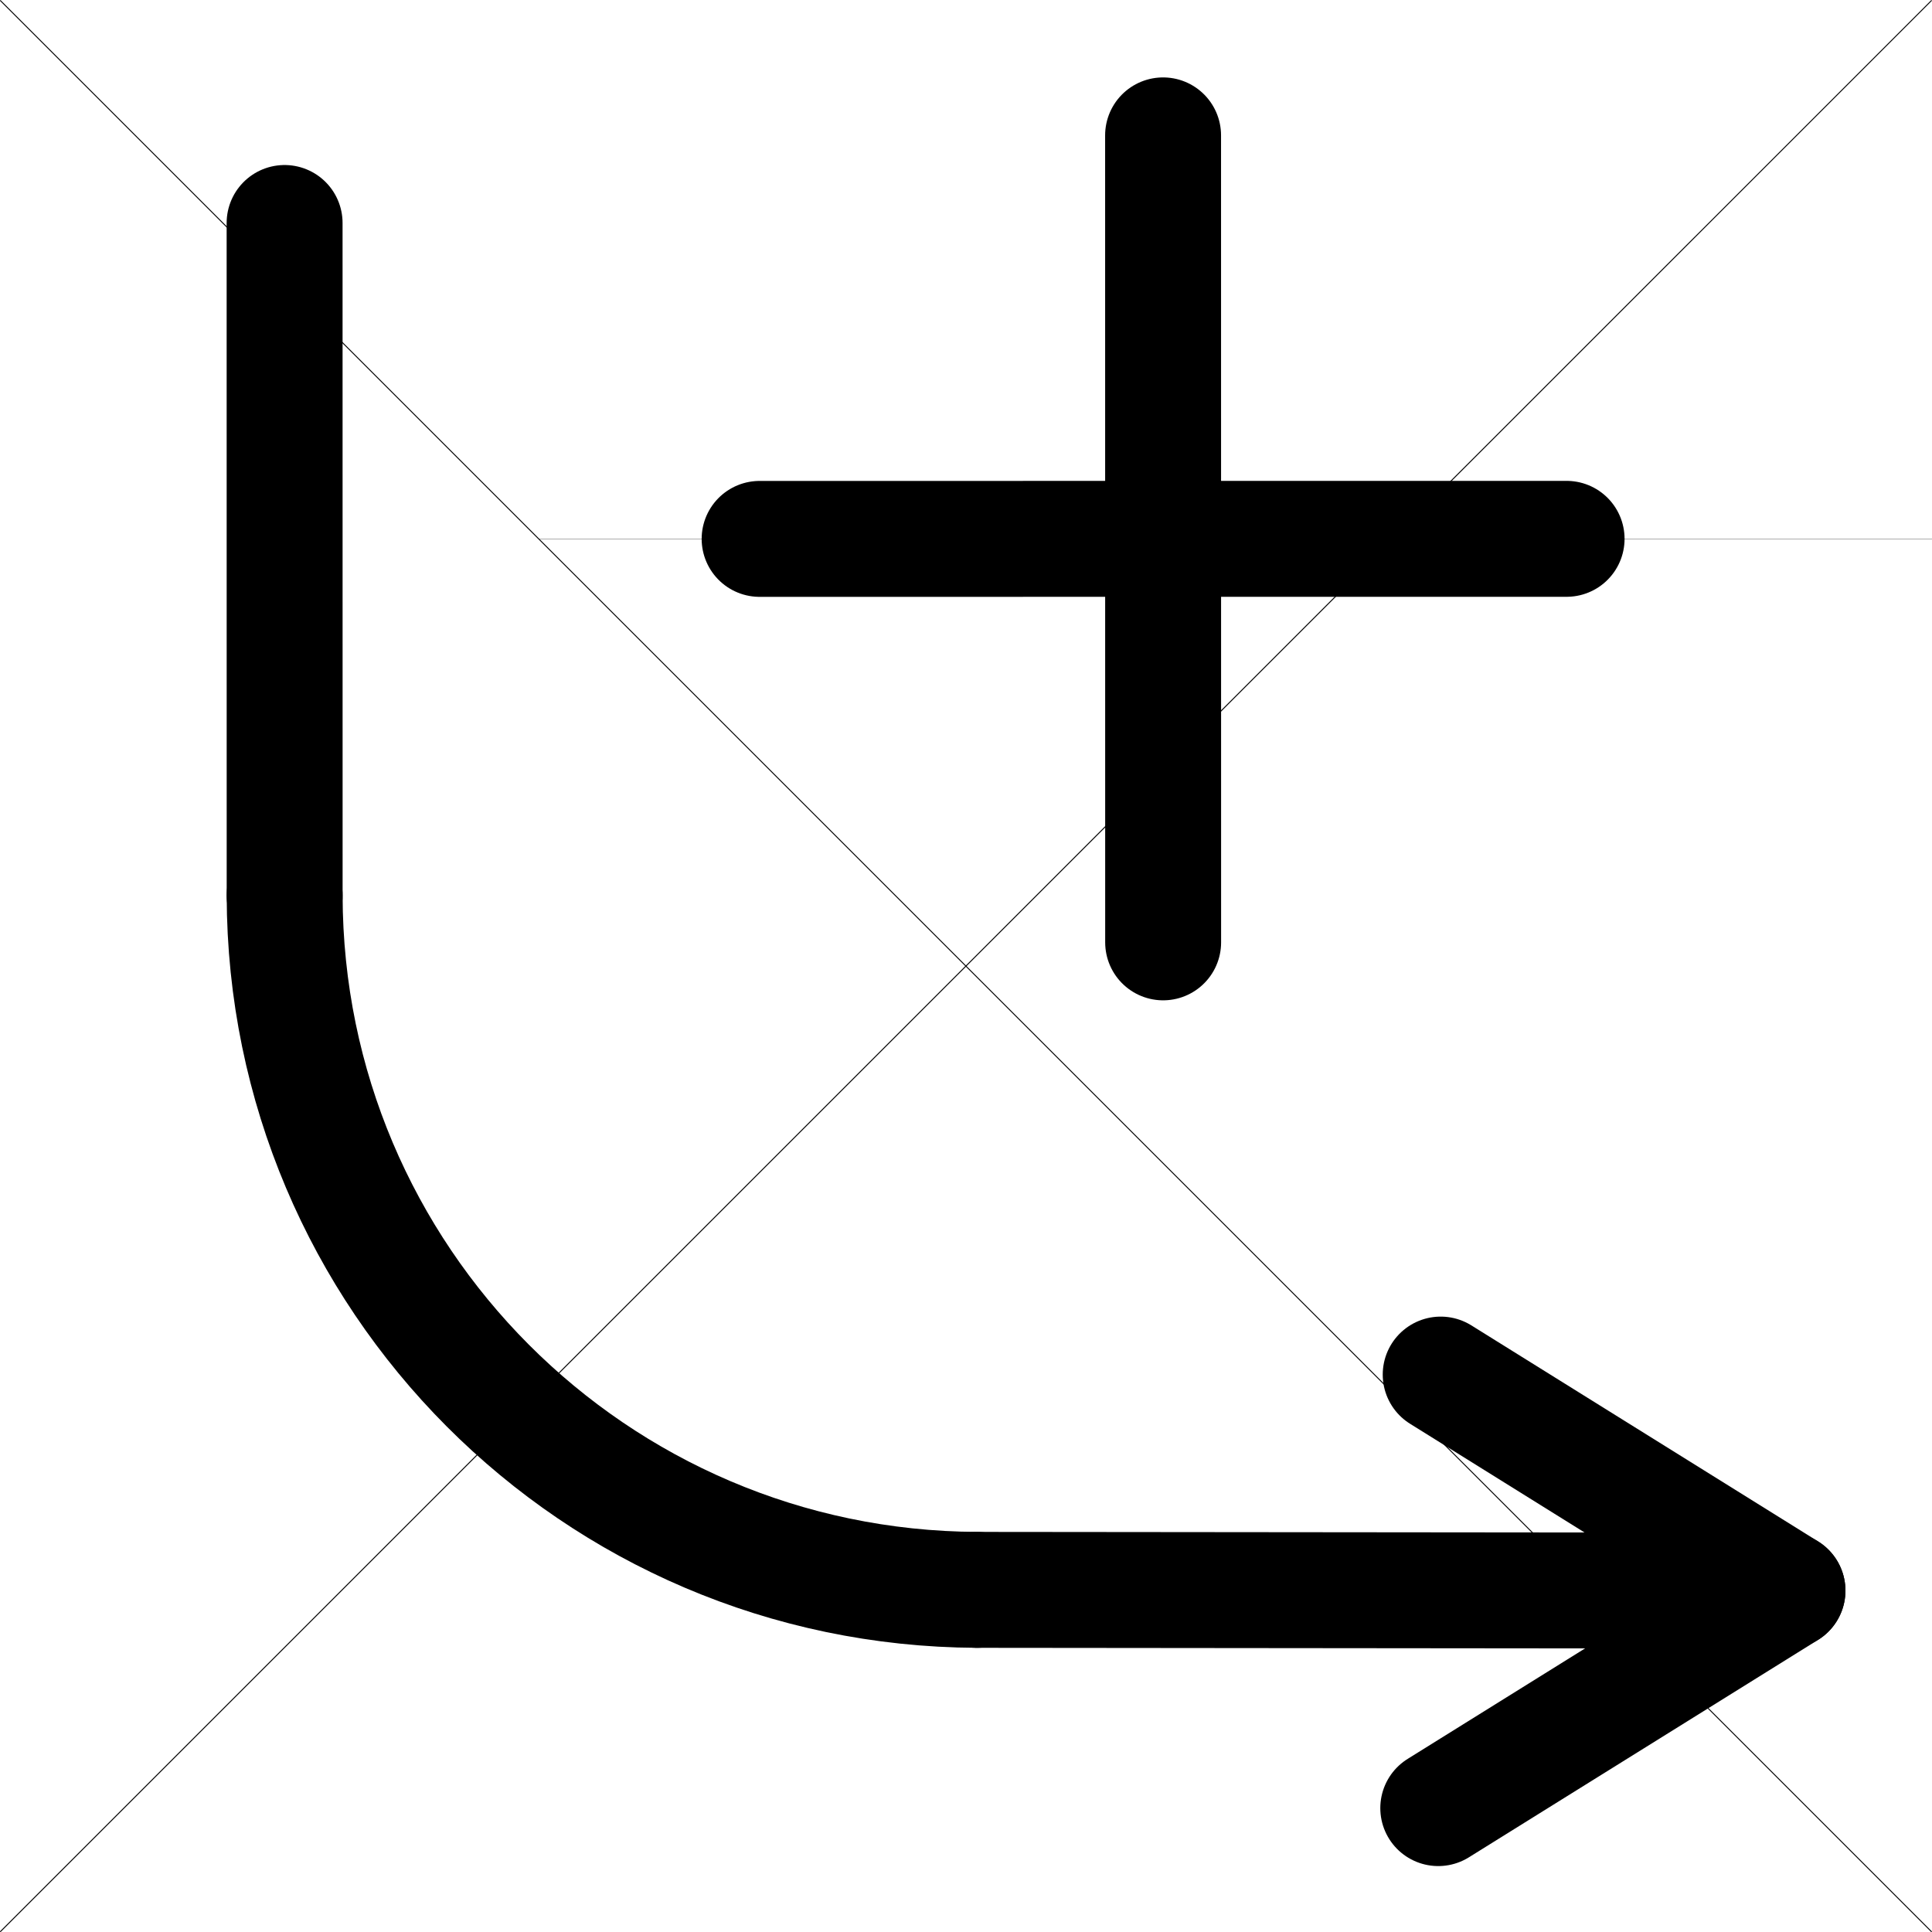
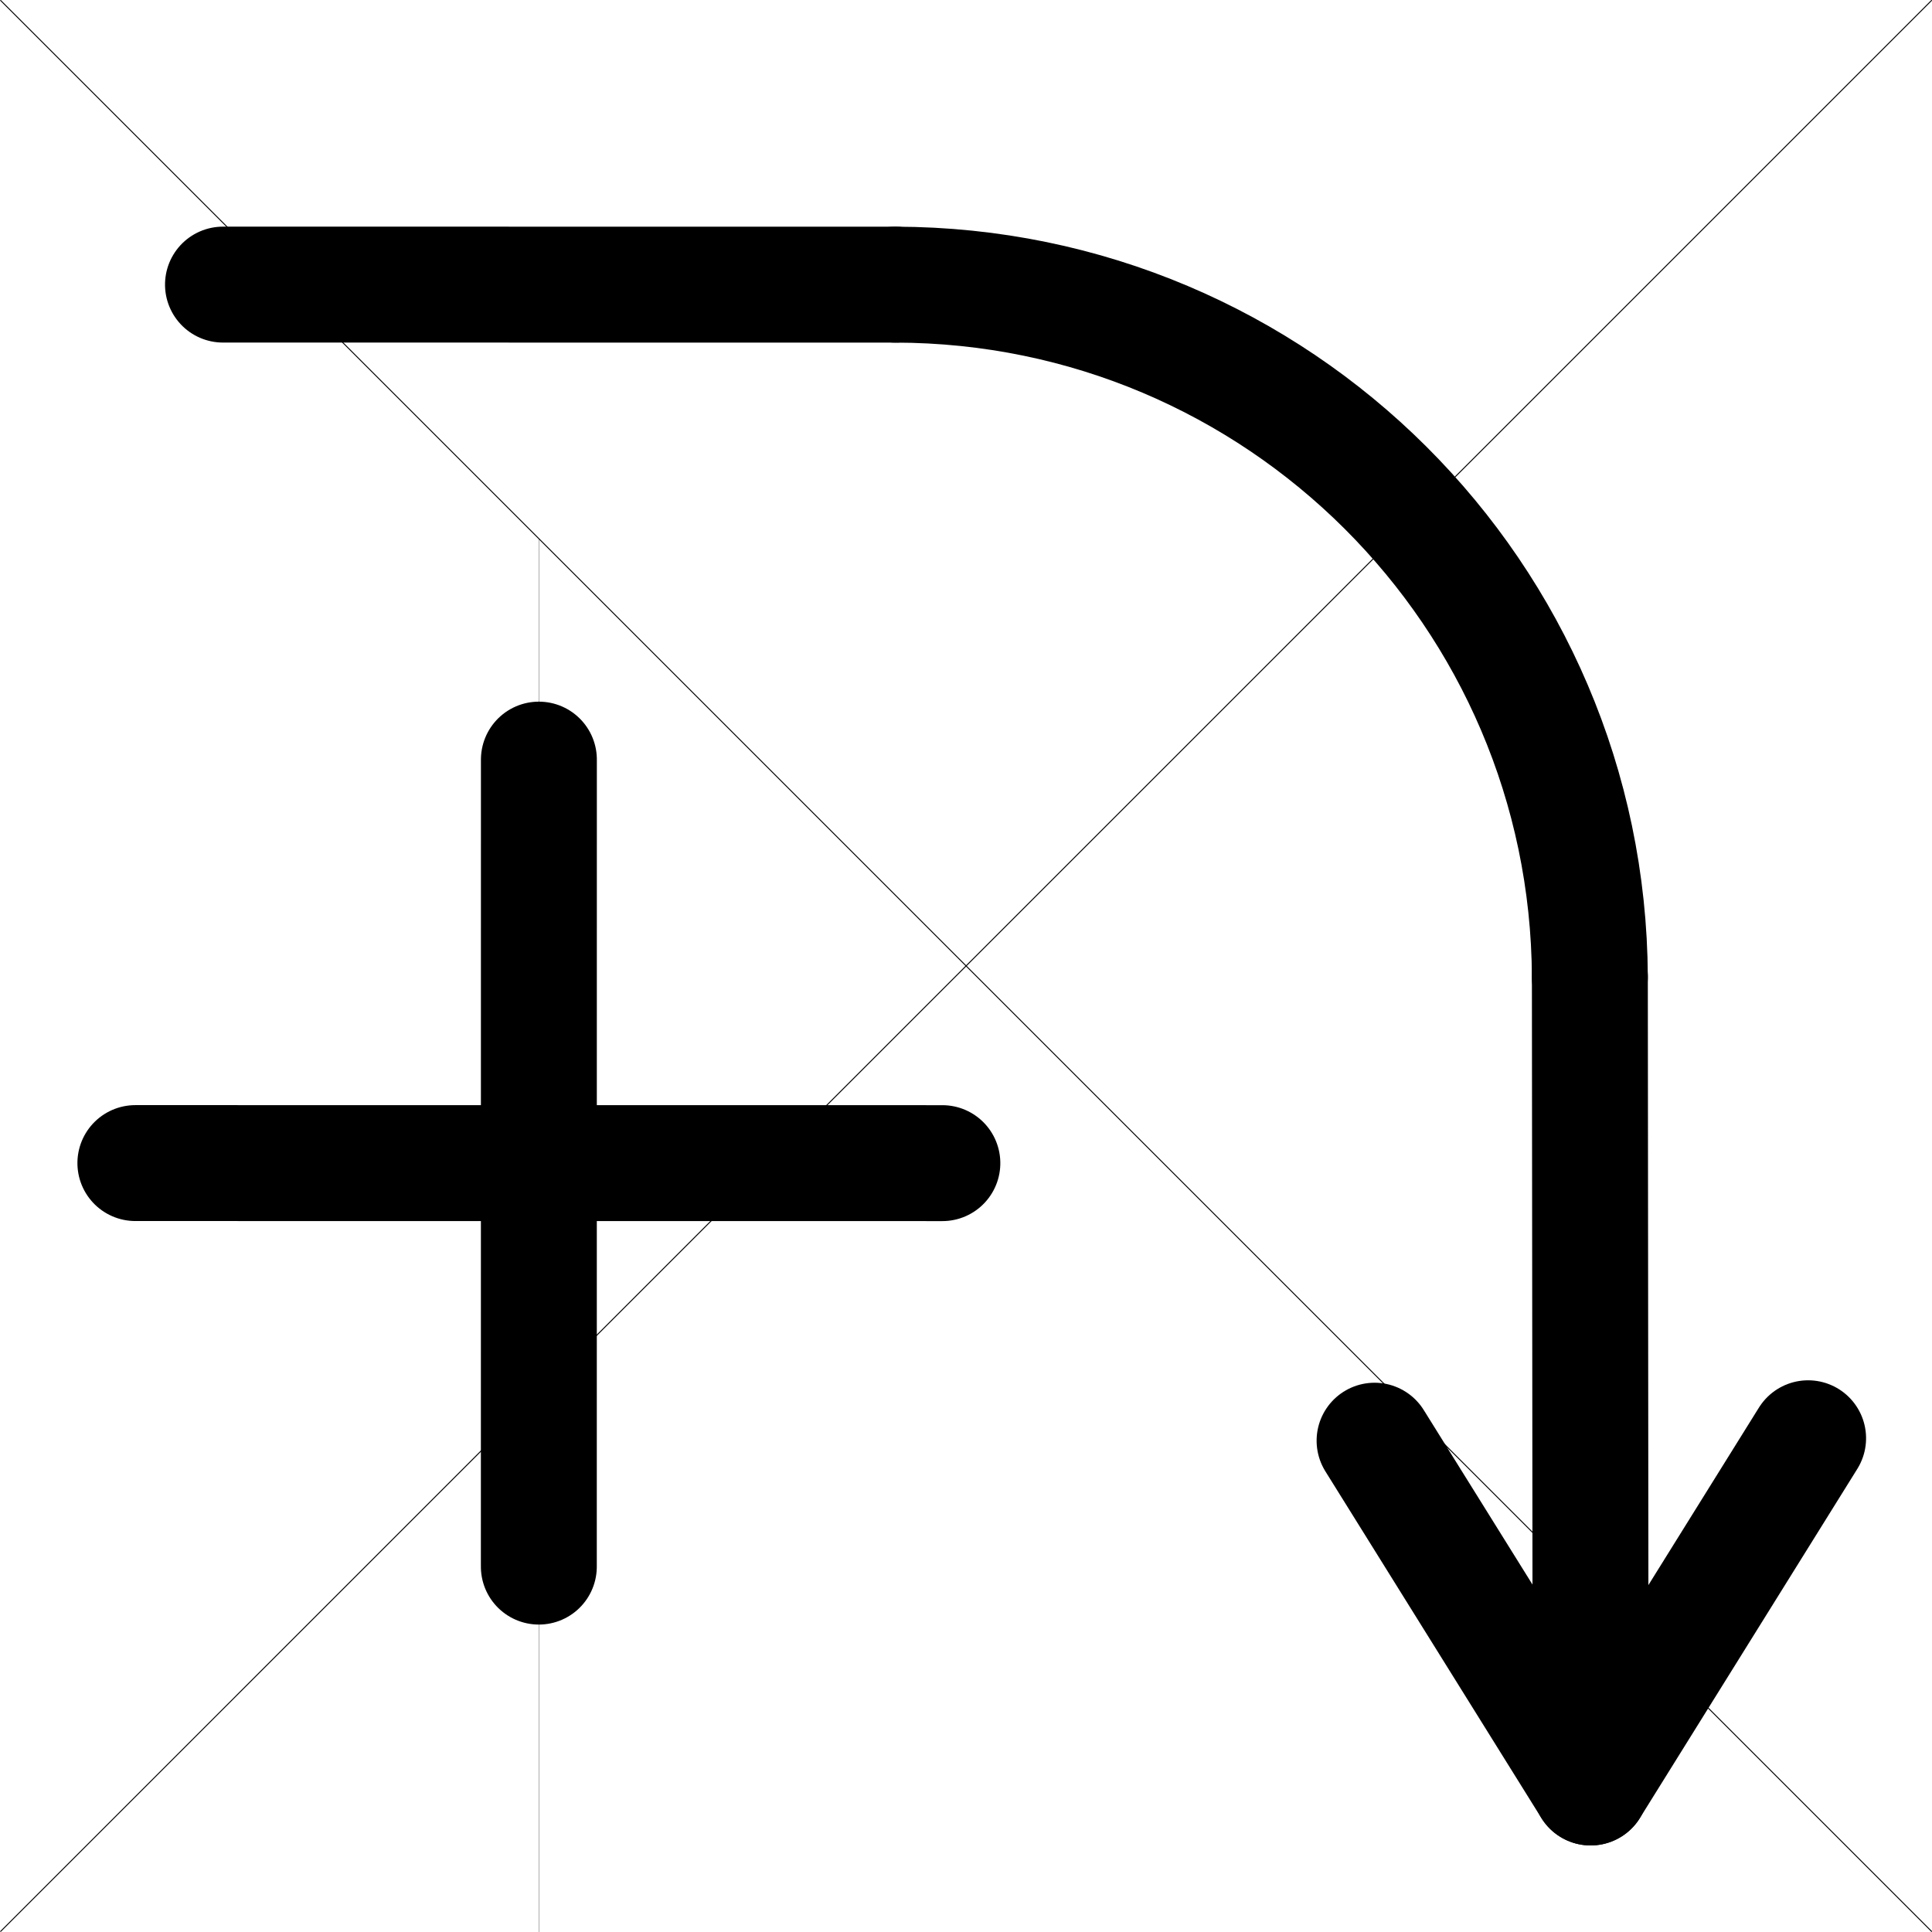
- <svg xmlns="http://www.w3.org/2000/svg" id="svg8" version="1.1" viewBox="0 0 200 200" height="200mm" width="200mm">
+ <svg xmlns="http://www.w3.org/2000/svg" id="svg8" version="1.1" viewBox="0 0 200 200" height="200mm" width="200mm" transform="scale(-1,1) rotate(90)">
  <defs id="defs2">
    <marker style="overflow:visible" id="marker1165" refX="0" refY="0" orient="auto">
      <path transform="matrix(-0.8,0,0,-0.8,-10,0)" style="fill-rule:evenodd;stroke:#000000;stroke-width:1pt" d="M 0,0 5,-5 -12.5,0 5,5 Z" id="path1163" />
    </marker>
    <marker style="overflow:visible" id="marker1161" refX="0" refY="0" orient="auto">
      <path transform="matrix(0.8,0,0,0.8,10,0)" style="fill-rule:evenodd;stroke:#000000;stroke-width:1pt" d="M 0,0 5,-5 -12.5,0 5,5 Z" id="path1159" />
    </marker>
    <marker style="overflow:visible" id="Arrow1Send" refX="0" refY="0" orient="auto">
      <path transform="matrix(-0.2,0,0,-0.2,-1.2,0)" style="fill-rule:evenodd;stroke:#000000;stroke-width:1pt" d="M 0,0 5,-5 -12.5,0 5,5 Z" id="path864" />
    </marker>
    <marker style="overflow:visible" id="Arrow1Sstart" refX="0" refY="0" orient="auto">
      <path transform="matrix(0.2,0,0,0.2,1.2,0)" style="fill-rule:evenodd;stroke:#000000;stroke-width:1pt" d="M 0,0 5,-5 -12.5,0 5,5 Z" id="path861" />
    </marker>
    <marker style="overflow:visible" id="Arrow1Mend" refX="0" refY="0" orient="auto">
      <path transform="matrix(-0.4,0,0,-0.4,-4,0)" style="fill-rule:evenodd;stroke:#000000;stroke-width:1pt" d="M 0,0 5,-5 -12.5,0 5,5 Z" id="path858" />
    </marker>
    <marker style="overflow:visible" id="Arrow1Mstart" refX="0" refY="0" orient="auto">
      <path transform="matrix(0.4,0,0,0.4,4,0)" style="fill-rule:evenodd;stroke:#000000;stroke-width:1pt" d="M 0,0 5,-5 -12.5,0 5,5 Z" id="path855" />
    </marker>
    <marker style="overflow:visible" id="Arrow1Lend" refX="0" refY="0" orient="auto">
      <path transform="matrix(-0.8,0,0,-0.8,-10,0)" style="fill-rule:evenodd;stroke:#000000;stroke-width:1pt" d="M 0,0 5,-5 -12.5,0 5,5 Z" id="path852" />
    </marker>
    <marker style="overflow:visible" id="Arrow1Lstart" refX="0" refY="0" orient="auto">
      <path transform="matrix(0.8,0,0,0.8,10,0)" style="fill-rule:evenodd;stroke:#000000;stroke-width:1pt" d="M 0,0 5,-5 -12.5,0 5,5 Z" id="path849" />
    </marker>
  </defs>
  <g id="layer1">
    <path id="path1238" d="M 255.762,-94.845 308.148,-6.121 255.762,82.603" style="fill:none;stroke:#000000;stroke-width:10;stroke-linecap:round;stroke-linejoin:miter;stroke-miterlimit:4;stroke-dasharray:none;stroke-opacity:1" />
    <path style="fill:none;stroke:#000000;stroke-width:8;stroke-linecap:round;stroke-linejoin:miter;stroke-miterlimit:4;stroke-dasharray:none;stroke-opacity:1" d="m 151.094,-64.677 c -3.018,13.752 -15.965,18.118 -27.375,18.162 -13.198,0.983 -27.247,-6.575 -27.166,-18.261 1.015,-9.866 10.02,-16.28 27.285,-16.272" id="path1261-7" />
    <path id="path1261-7-5" d="m 128.455,-63.324 c 3.018,-13.752 15.965,-18.118 27.375,-18.162 13.198,-0.983 27.247,6.575 27.166,18.261 -1.015,9.866 -10.02,16.28 -27.285,16.272" style="fill:none;stroke:#000000;stroke-width:8;stroke-linecap:round;stroke-linejoin:miter;stroke-miterlimit:4;stroke-dasharray:none;stroke-opacity:1" />
    <path style="fill:none;stroke:#000000;stroke-width:12;stroke-linecap:round;stroke-linejoin:round;stroke-miterlimit:4;stroke-dasharray:none;stroke-opacity:1;paint-order:stroke fill markers" id="path897" d="M 101.136,164.582 A 72,72 0 0 1 29.467,92.699" />
    <path style="fill:none;stroke:#000000;stroke-width:12;stroke-linecap:round;stroke-linejoin:round;stroke-miterlimit:4;stroke-dasharray:none;stroke-opacity:1" d="m 101.136,164.582 c 0,0 83.904,0.08 83.904,0.08 0,0 -35.9,-22.367 -35.9,-22.367" id="path907" />
    <path style="fill:none;stroke:#000000;stroke-width:12;stroke-linecap:round;stroke-linejoin:round;stroke-miterlimit:4;stroke-dasharray:none;stroke-opacity:1" d="m 185.039,164.662 c 0,0 -36.151,22.513 -36.151,22.513" id="path947" />
    <path style="fill:none;stroke:#000000;stroke-width:12;stroke-linecap:round;stroke-linejoin:round;stroke-miterlimit:4;stroke-dasharray:none;stroke-opacity:1" d="m 78.635,55.786 c 0,0 83.539,-0.006 83.539,-0.006" id="path907-9" />
    <path style="fill:none;stroke:#000000;stroke-width:12;stroke-linecap:round;stroke-linejoin:round;stroke-miterlimit:4;stroke-dasharray:none;stroke-opacity:1" d="m 120.402,14.014 c 0,0 0.006,83.539 0.006,83.539" id="path907-9-3" />
    <path style="fill:none;stroke:#000000;stroke-width:12;stroke-linecap:round;stroke-linejoin:round;stroke-miterlimit:4;stroke-dasharray:none;stroke-opacity:1" d="m 29.462,23.083 c 0,0 0.005,69.616 0.005,69.616" id="path907-9-3-1" />
    <path style="fill:none;stroke:#000000;stroke-width:0.099;stroke-linecap:butt;stroke-linejoin:miter;stroke-miterlimit:4;stroke-dasharray:none;stroke-opacity:1" d="m 199.964,0.037 c 0,0 -199.945,199.944 -199.945,199.944" id="path912" />
    <path style="fill:none;stroke:#000000;stroke-width:0.099;stroke-linecap:butt;stroke-linejoin:miter;stroke-miterlimit:4;stroke-dasharray:none;stroke-opacity:1" d="m 199.964,199.981 c 0,0 -199.944,-199.944 -199.944,-199.944" id="path912-3" />
    <path style="fill:none;stroke:#000000;stroke-width:0.026;stroke-linecap:round;stroke-linejoin:round;stroke-miterlimit:4;stroke-dasharray:none;stroke-opacity:1" d="m 55.768,55.785 c 0,0 144.221,-0.006 144.221,-0.006" id="path907-9-9" />
  </g>
</svg>
